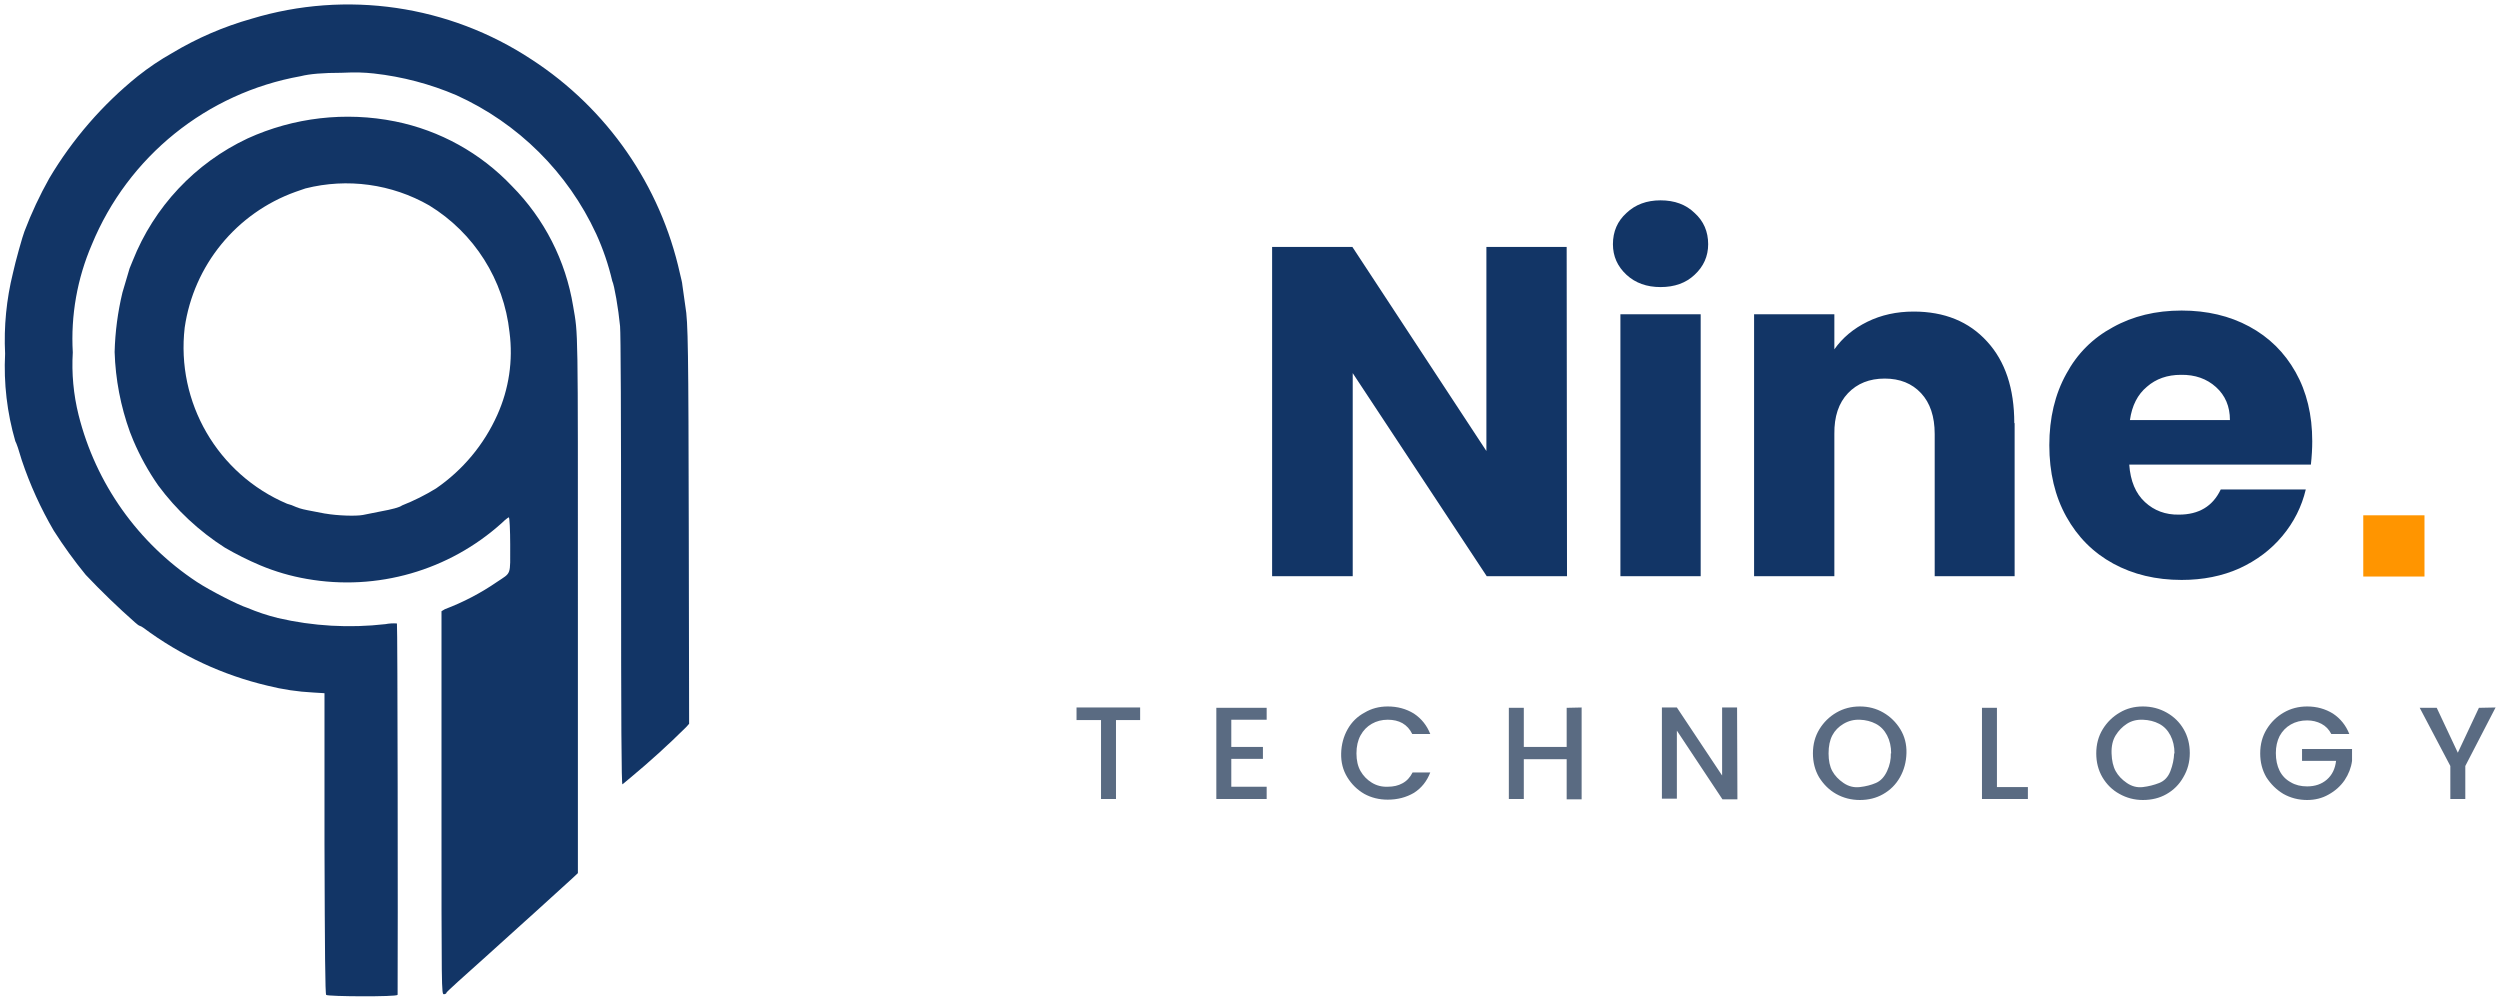
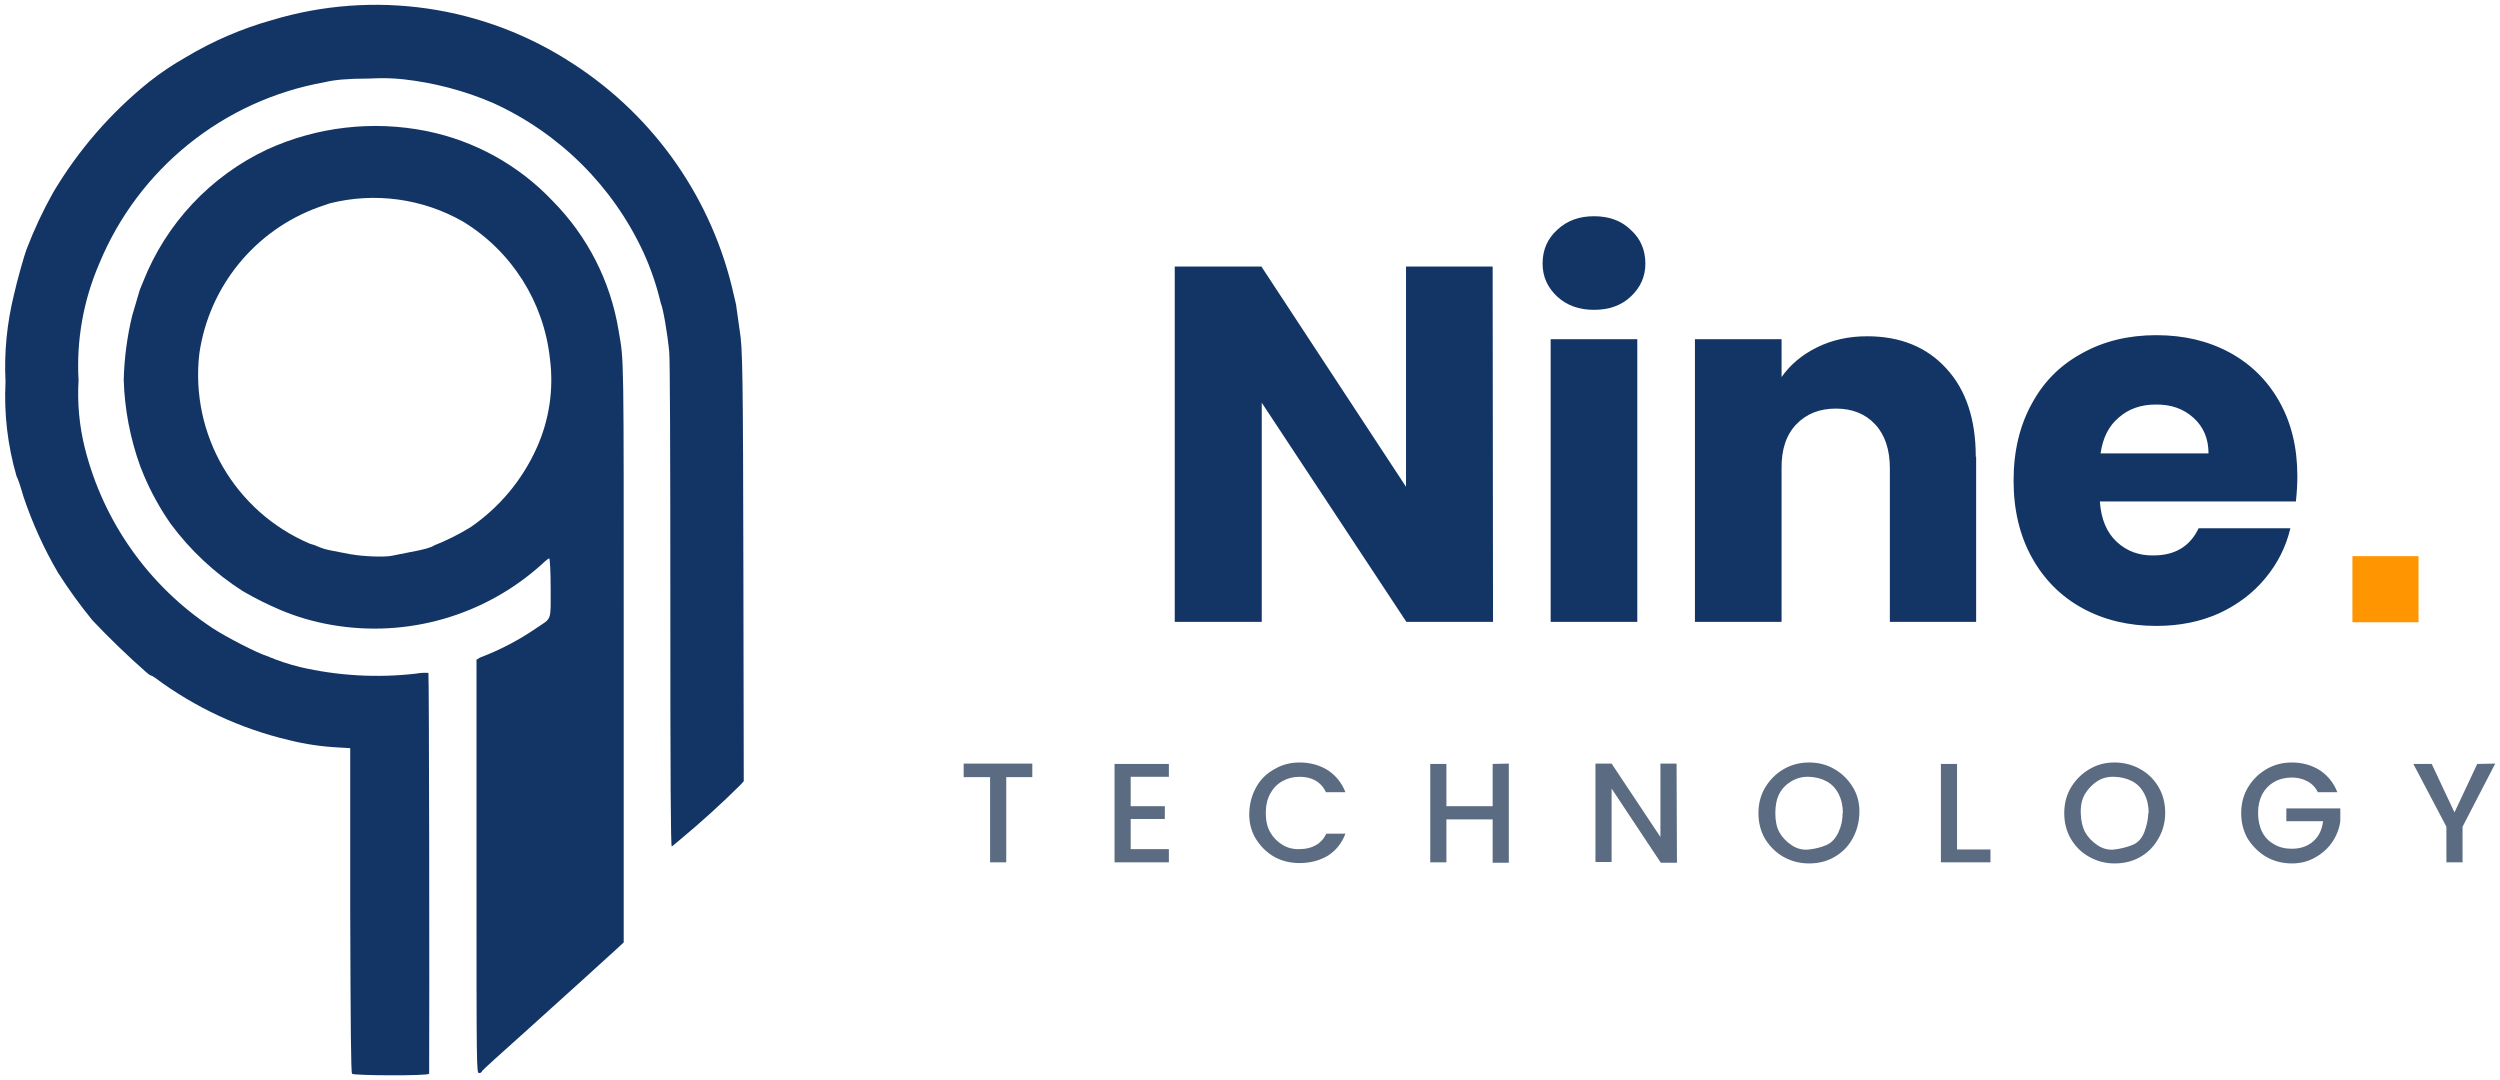
- <svg xmlns="http://www.w3.org/2000/svg" aria-hidden="true" focusable="false" viewBox="23 23 735 294">
+ <svg xmlns="http://www.w3.org/2000/svg" aria-hidden="true" focusable="false" viewBox="23 23 681 294">
  <path fill="#123566" fill-rule="evenodd" d="M139.9 315.5c.1-18 0-109-.2-109.2a13 13 0 0 0-3.4.2 93 93 0 0 1-31.6-1.8 61 61 0 0 1-9-3c-2.6-.8-11-5.1-14.8-7.6A83 83 0 0 1 46.1 145a61 61 0 0 1-1.7-18.4A70 70 0 0 1 50 94.9a82 82 0 0 1 61.4-49.5q3.9-1 12-1c4.3-.2 6.6-.1 9.5.2a86 86 0 0 1 24.3 6.4 83 83 0 0 1 41.1 40.8 74 74 0 0 1 4.7 13.8c.6 1.2 1.8 8.1 2.3 13.3.2 2.3.3 25.8.3 69 0 47.8.1 65.7.4 65.7l2.4-2a250 250 0 0 0 16.3-14.8l.9-1-.1-56.7c-.1-53.5-.2-61.6-1-66l-.9-6.4c0-.5-.4-2-.7-3.3a101 101 0 0 0-43.6-62.9 98 98 0 0 0-82.3-12 96 96 0 0 0-23.4 10.1 77 77 0 0 0-10.1 6.8 112 112 0 0 0-26 30A116 116 0 0 0 30.2 91c-.5 1.2-2.7 9-3.4 12.3a82 82 0 0 0-2.3 23.7 78 78 0 0 0 3 25.7q.6 1.1 1.9 5.6a111 111 0 0 0 9.4 20.7 136 136 0 0 0 9.4 13 226 226 0 0 0 14.5 14q1 .9 1.4 1t1.1.6a99 99 0 0 0 36.5 17 69 69 0 0 0 13.4 2l3.3.2V271c.1 32 .2 44.2.5 44.5.4.5 20.9.6 20.9 0m14.4-.6c.2-.4 5.3-5 11.7-10.7l11.4-10.3 3-2.7 11-10 1.6-1.5v-78.4c0-84.1.1-79.5-1.4-88.3a65 65 0 0 0-18-35.3 65 65 0 0 0-34.3-19 71 71 0 0 0-43.4 5 67 67 0 0 0-33.8 36l-.9 2.2L59 109a84 84 0 0 0-2.3 17.5 76 76 0 0 0 4.5 23.5l1 2.5a73 73 0 0 0 7.3 13.2A74 74 0 0 0 89.1 184a91 91 0 0 0 10.4 5.2 63 63 0 0 0 13.7 4 68 68 0 0 0 57.4-16.5c1-1 2-1.7 2-1.6.2 0 .4 3.7.4 8.1 0 9.2.4 8-3.9 10.9a72 72 0 0 1-15.3 8l-1 .6V259c0 55.6 0 56.3.7 56.3q.5 0 .8-.4M118.6 174l-5.2-1c-2-.4-2.6-.6-4.7-1.5l-1.3-.4a50 50 0 0 1-30.1-51.8 50 50 0 0 1 32.6-39.9l2.9-1a49 49 0 0 1 36.4 5 50 50 0 0 1 23.6 37.3 45 45 0 0 1-3.6 24.3 52 52 0 0 1-18 21.6 64 64 0 0 1-10 5q-1 .8-6.5 1.8l-5 1c-2.1.4-7.6.2-11-.4" />
-   <path fill="#123566" d="M483.7 192.4h-23.6l-39.4-59.7v59.7H397V95.6h23.6l39.4 60v-60h23.6Zm13.5-97.6q0-5.6 4-9.2 3.9-3.7 10-3.7 6.2 0 10 3.7 4 3.6 4 9.2 0 5.3-4 9-3.8 3.6-10 3.6-6.1 0-10-3.6-4-3.7-4-9m25.8 20.6v77h-23.6v-77Zm92.3 32v45h-23.5v-41.8q0-7.7-4-12t-10.7-4.3-10.8 4.3-4 12v41.8h-23.6v-77h23.6v10.3q3.6-5.1 9.7-8.1t13.6-3q13.6 0 21.6 8.8 8 8.7 8 24m87.3 12.2H649q.5 7.2 4.6 11t10 3.7q8.8 0 12.3-7.4h25q-1.8 7.6-6.9 13.7-5 6-12.6 9.5-7.6 3.4-17 3.4-11.3 0-20.1-4.8t-13.8-13.8-5-21 5-21q4.8-8.9 13.7-13.7 8.8-4.9 20.2-4.9 11.2 0 19.9 4.7t13.6 13.4 4.9 20.3q0 3.3-.4 6.9m-23.8-13.1q0-6-4.1-9.7t-10.3-3.6q-6 0-10 3.5-4.1 3.4-5 9.8Z" />
-   <path fill="#5a6b82" d="M358.2 231v3.7h-7.1v23.2h-4.4v-23.2h-7.2V231Zm26.8 3.6v8h9.3v3.5H385v8.2h10.4v3.6h-14.8v-26.8h14.8v3.5Zm46-3.9q4.3 0 7.7 2.1 3.3 2.2 4.8 6h-5.3q-1-2.1-2.9-3.2-1.8-1-4.3-1-2.6 0-4.7 1.2t-3.3 3.4-1.2 5.3 1.2 5.2 3.3 3.4 4.7 1.2q2.5 0 4.3-1 1.9-1 3-3.2h5.2q-1.5 3.9-4.8 6-3.4 2-7.7 2-3.8 0-6.9-1.7-3.1-1.8-5-4.9t-1.8-7 1.9-7.1 5-4.9q3-1.8 6.8-1.8m57 .3v27h-4.4v-11.8H471v11.7h-4.4v-26.8h4.4v11.5h12.6v-11.5Zm45.8 27h-4.4L516 237.8v20h-4.4V231h4.4l13.3 20v-20h4.4Zm22.2-13.5q0-4 1.9-7.1t5-4.9 6.9-1.8 6.9 1.8 5 4.9 1.8 7-1.9 7.1-5 5q-3 1.7-6.8 1.7t-7-1.8q-3-1.7-5-4.9-1.8-3.1-1.8-7m23 0q0-3-1.2-5.3t-3.3-3.4-4.7-1.2-4.8 1.2-3.3 3.4-1.1 5.3 1.1 5.2 3.3 3.5 4.8 1.2 4.7-1.2 3.3-3.5 1.1-5.2m31.2 9.9h9.1v3.5h-13.5v-26.8h4.4Zm29.2-9.9q0-4 1.9-7.1t5-4.9q3-1.8 6.8-1.8t7 1.8 5 4.9 1.8 7-1.9 7.1q-1.8 3.2-5 5-3 1.7-6.9 1.7-3.7 0-6.9-1.8-3.1-1.7-5-4.9-1.8-3.1-1.8-7m23 0q0-3-1.2-5.3t-3.3-3.4-4.8-1.2-4.7 1.2-3.3 3.4-1.2 5.3 1.2 5.2 3.3 3.5 4.7 1.2 4.8-1.2 3.3-3.5 1.1-5.2m46.2-5.7q-1-2-2.9-3t-4.2-1q-2.7 0-4.8 1.2t-3.3 3.4q-1.1 2.2-1.1 5 0 3 1.1 5.2t3.3 3.4q2 1.2 4.8 1.2 3.5 0 5.8-2t2.7-5.5h-10v-3.5h14.7v3.5q-.4 3-2.2 5.7-1.8 2.6-4.7 4.2-2.8 1.6-6.3 1.6-3.8 0-7-1.8-3-1.8-5-4.9-1.8-3.1-1.8-7 0-4 1.9-7.1t5-4.9 6.9-1.8q4.2 0 7.6 2.1 3.3 2.2 4.8 6Zm48.3-7.8-8.9 17.2v9.7h-4.4v-9.7l-9-17.1h5l6.2 13.2 6.2-13.2Z" />
-   <path fill="#ff9500" d="M717.8 174.5h18v18h-18z" />
+   <g transform="translate(-54 0)">
+     <path fill="#123566" d="M483.7 192.4h-23.6l-39.4-59.7v59.7H397V95.6h23.6l39.4 60v-60h23.6Zm13.5-97.6q0-5.6 4-9.2 3.9-3.7 10-3.7 6.2 0 10 3.7 4 3.6 4 9.2 0 5.3-4 9-3.8 3.6-10 3.6-6.1 0-10-3.6-4-3.7-4-9m25.8 20.6v77h-23.6v-77Zm92.3 32v45h-23.5v-41.8q0-7.7-4-12t-10.7-4.3-10.8 4.3-4 12v41.8h-23.6v-77h23.6v10.3q3.6-5.1 9.7-8.1t13.6-3q13.6 0 21.6 8.8 8 8.7 8 24m87.3 12.2H649q.5 7.2 4.6 11t10 3.7q8.8 0 12.3-7.4h25q-1.8 7.6-6.9 13.7-5 6-12.6 9.5-7.6 3.4-17 3.4-11.3 0-20.1-4.8t-13.8-13.8-5-21 5-21q4.8-8.9 13.7-13.7 8.8-4.9 20.2-4.9 11.2 0 19.9 4.7t13.6 13.4 4.9 20.3q0 3.3-.4 6.9m-23.8-13.1q0-6-4.1-9.7t-10.3-3.6q-6 0-10 3.5-4.1 3.4-5 9.8Z" />
+     <path fill="#5a6b82" d="M358.2 231v3.7h-7.1v23.2h-4.4v-23.2h-7.2V231Zm26.8 3.6v8h9.3v3.5H385v8.2h10.4v3.6h-14.8v-26.8h14.8v3.5Zm46-3.9q4.3 0 7.7 2.1 3.3 2.2 4.8 6h-5.3q-1-2.1-2.9-3.2-1.8-1-4.3-1-2.6 0-4.7 1.2t-3.3 3.4-1.2 5.3 1.2 5.2 3.3 3.4 4.7 1.2q2.5 0 4.3-1 1.9-1 3-3.2h5.2q-1.5 3.9-4.8 6-3.4 2-7.7 2-3.8 0-6.9-1.7-3.1-1.8-5-4.9t-1.8-7 1.9-7.1 5-4.9q3-1.8 6.8-1.8m57 .3v27h-4.4v-11.8H471v11.7h-4.4v-26.8h4.4v11.5h12.6v-11.5Zm45.8 27h-4.4L516 237.8v20h-4.4V231h4.4l13.3 20v-20h4.4Zm22.2-13.5q0-4 1.9-7.1t5-4.9 6.9-1.8 6.9 1.8 5 4.9 1.8 7-1.9 7.1-5 5q-3 1.7-6.8 1.7t-7-1.8q-3-1.7-5-4.9-1.8-3.1-1.8-7m23 0q0-3-1.2-5.3t-3.3-3.4-4.7-1.2-4.8 1.2-3.3 3.4-1.1 5.3 1.1 5.2 3.3 3.5 4.8 1.2 4.7-1.2 3.3-3.5 1.1-5.2m31.2 9.9h9.1v3.5h-13.5v-26.8h4.4Zm29.2-9.9q0-4 1.9-7.1t5-4.9q3-1.8 6.8-1.8t7 1.8 5 4.9 1.8 7-1.9 7.1q-1.8 3.2-5 5-3 1.7-6.9 1.7-3.7 0-6.9-1.8-3.1-1.7-5-4.9-1.8-3.1-1.8-7m23 0q0-3-1.2-5.3t-3.3-3.4-4.8-1.2-4.7 1.2-3.3 3.4-1.2 5.3 1.2 5.2 3.3 3.5 4.7 1.2 4.8-1.2 3.3-3.5 1.1-5.2m46.2-5.7q-1-2-2.9-3t-4.2-1q-2.7 0-4.8 1.2t-3.3 3.4q-1.1 2.2-1.1 5 0 3 1.1 5.2t3.3 3.4q2 1.2 4.8 1.2 3.5 0 5.8-2t2.7-5.5h-10v-3.5h14.7v3.5q-.4 3-2.2 5.7-1.8 2.6-4.7 4.2-2.8 1.6-6.3 1.6-3.8 0-7-1.8-3-1.8-5-4.9-1.8-3.1-1.8-7 0-4 1.9-7.1t5-4.9 6.9-1.8q4.2 0 7.6 2.1 3.3 2.2 4.8 6Zm48.3-7.8-8.9 17.2v9.7h-4.4v-9.7l-9-17.1h5l6.2 13.2 6.2-13.2Z" />
+     <path fill="#ff9500" d="M717.8 174.5h18v18h-18z" />
+   </g>
</svg>
